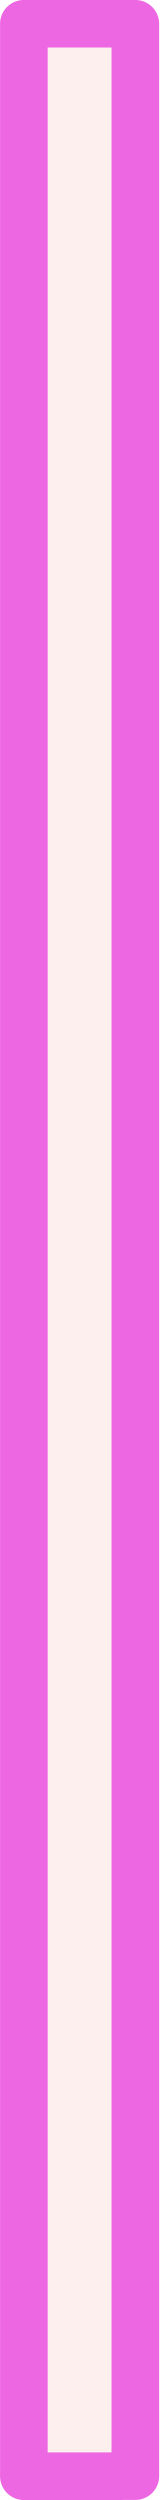
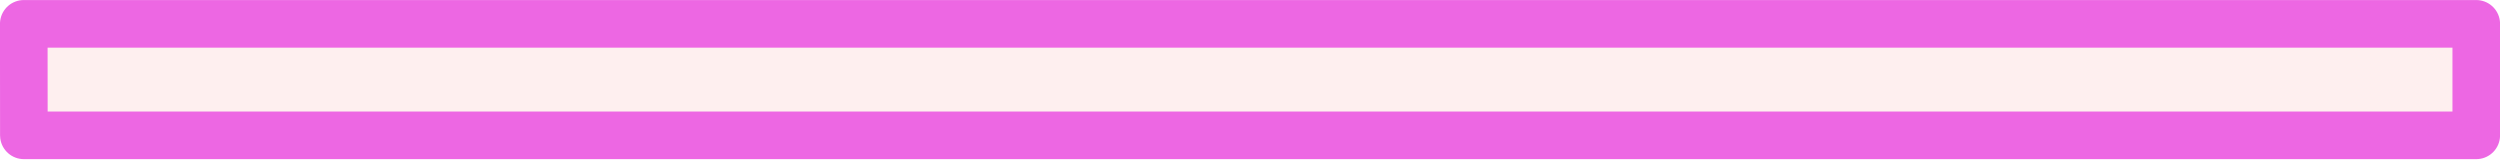
- <svg xmlns="http://www.w3.org/2000/svg" id="svg8" version="1.1" viewBox="0 0 1.888 29.669" height="29.669mm" width="1.888mm">
+ <svg xmlns="http://www.w3.org/2000/svg" id="svg8" version="1.1" viewBox="0 0 29.669 1.888" height="1.888mm" width="29.669mm">
  <defs id="defs2" />
-   <g transform="translate(-102.905,-130.03)" id="layer1">
+   <g transform="rotate(90,131.3021,28.39709)" id="layer1">
    <path id="path817" d="M 103.188,159.417 V 130.312 h 1.323 v 29.104 z" style="fill:#feefef;fill-opacity:1;stroke:#ed67e3;stroke-width:0.565;stroke-linecap:butt;stroke-linejoin:round;stroke-miterlimit:4;stroke-dasharray:none;stroke-opacity:1" />
  </g>
</svg>
